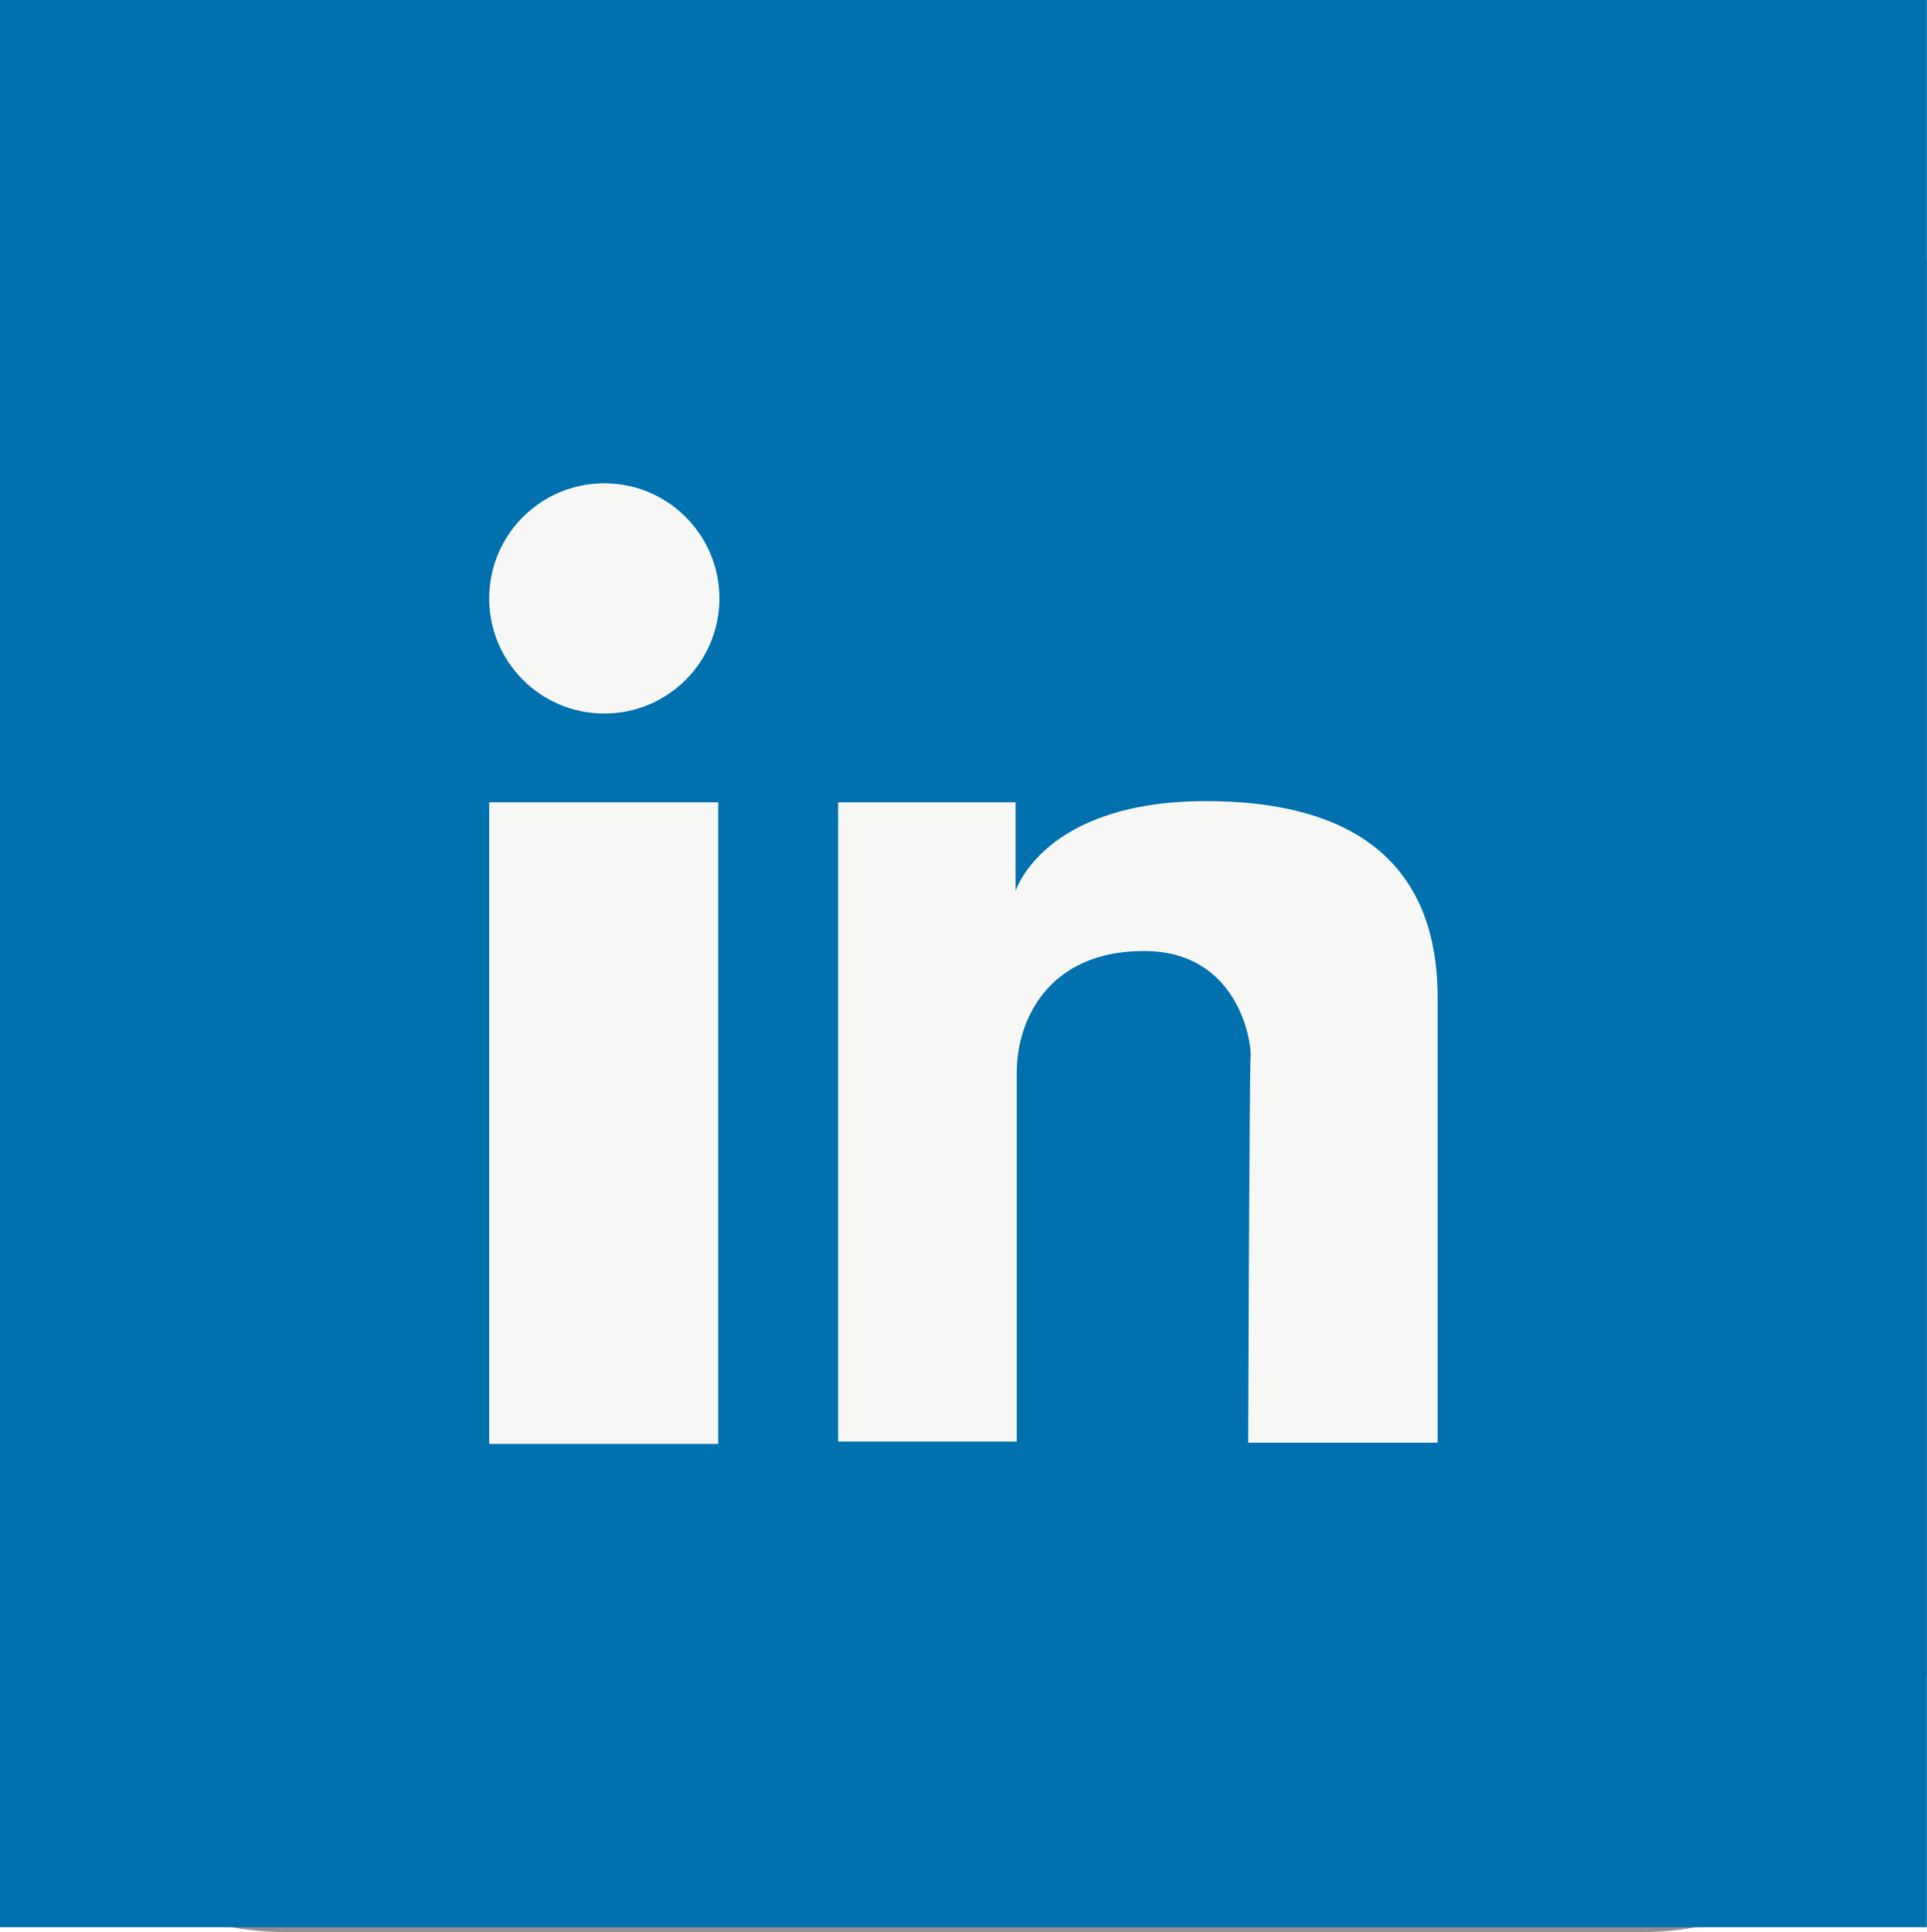
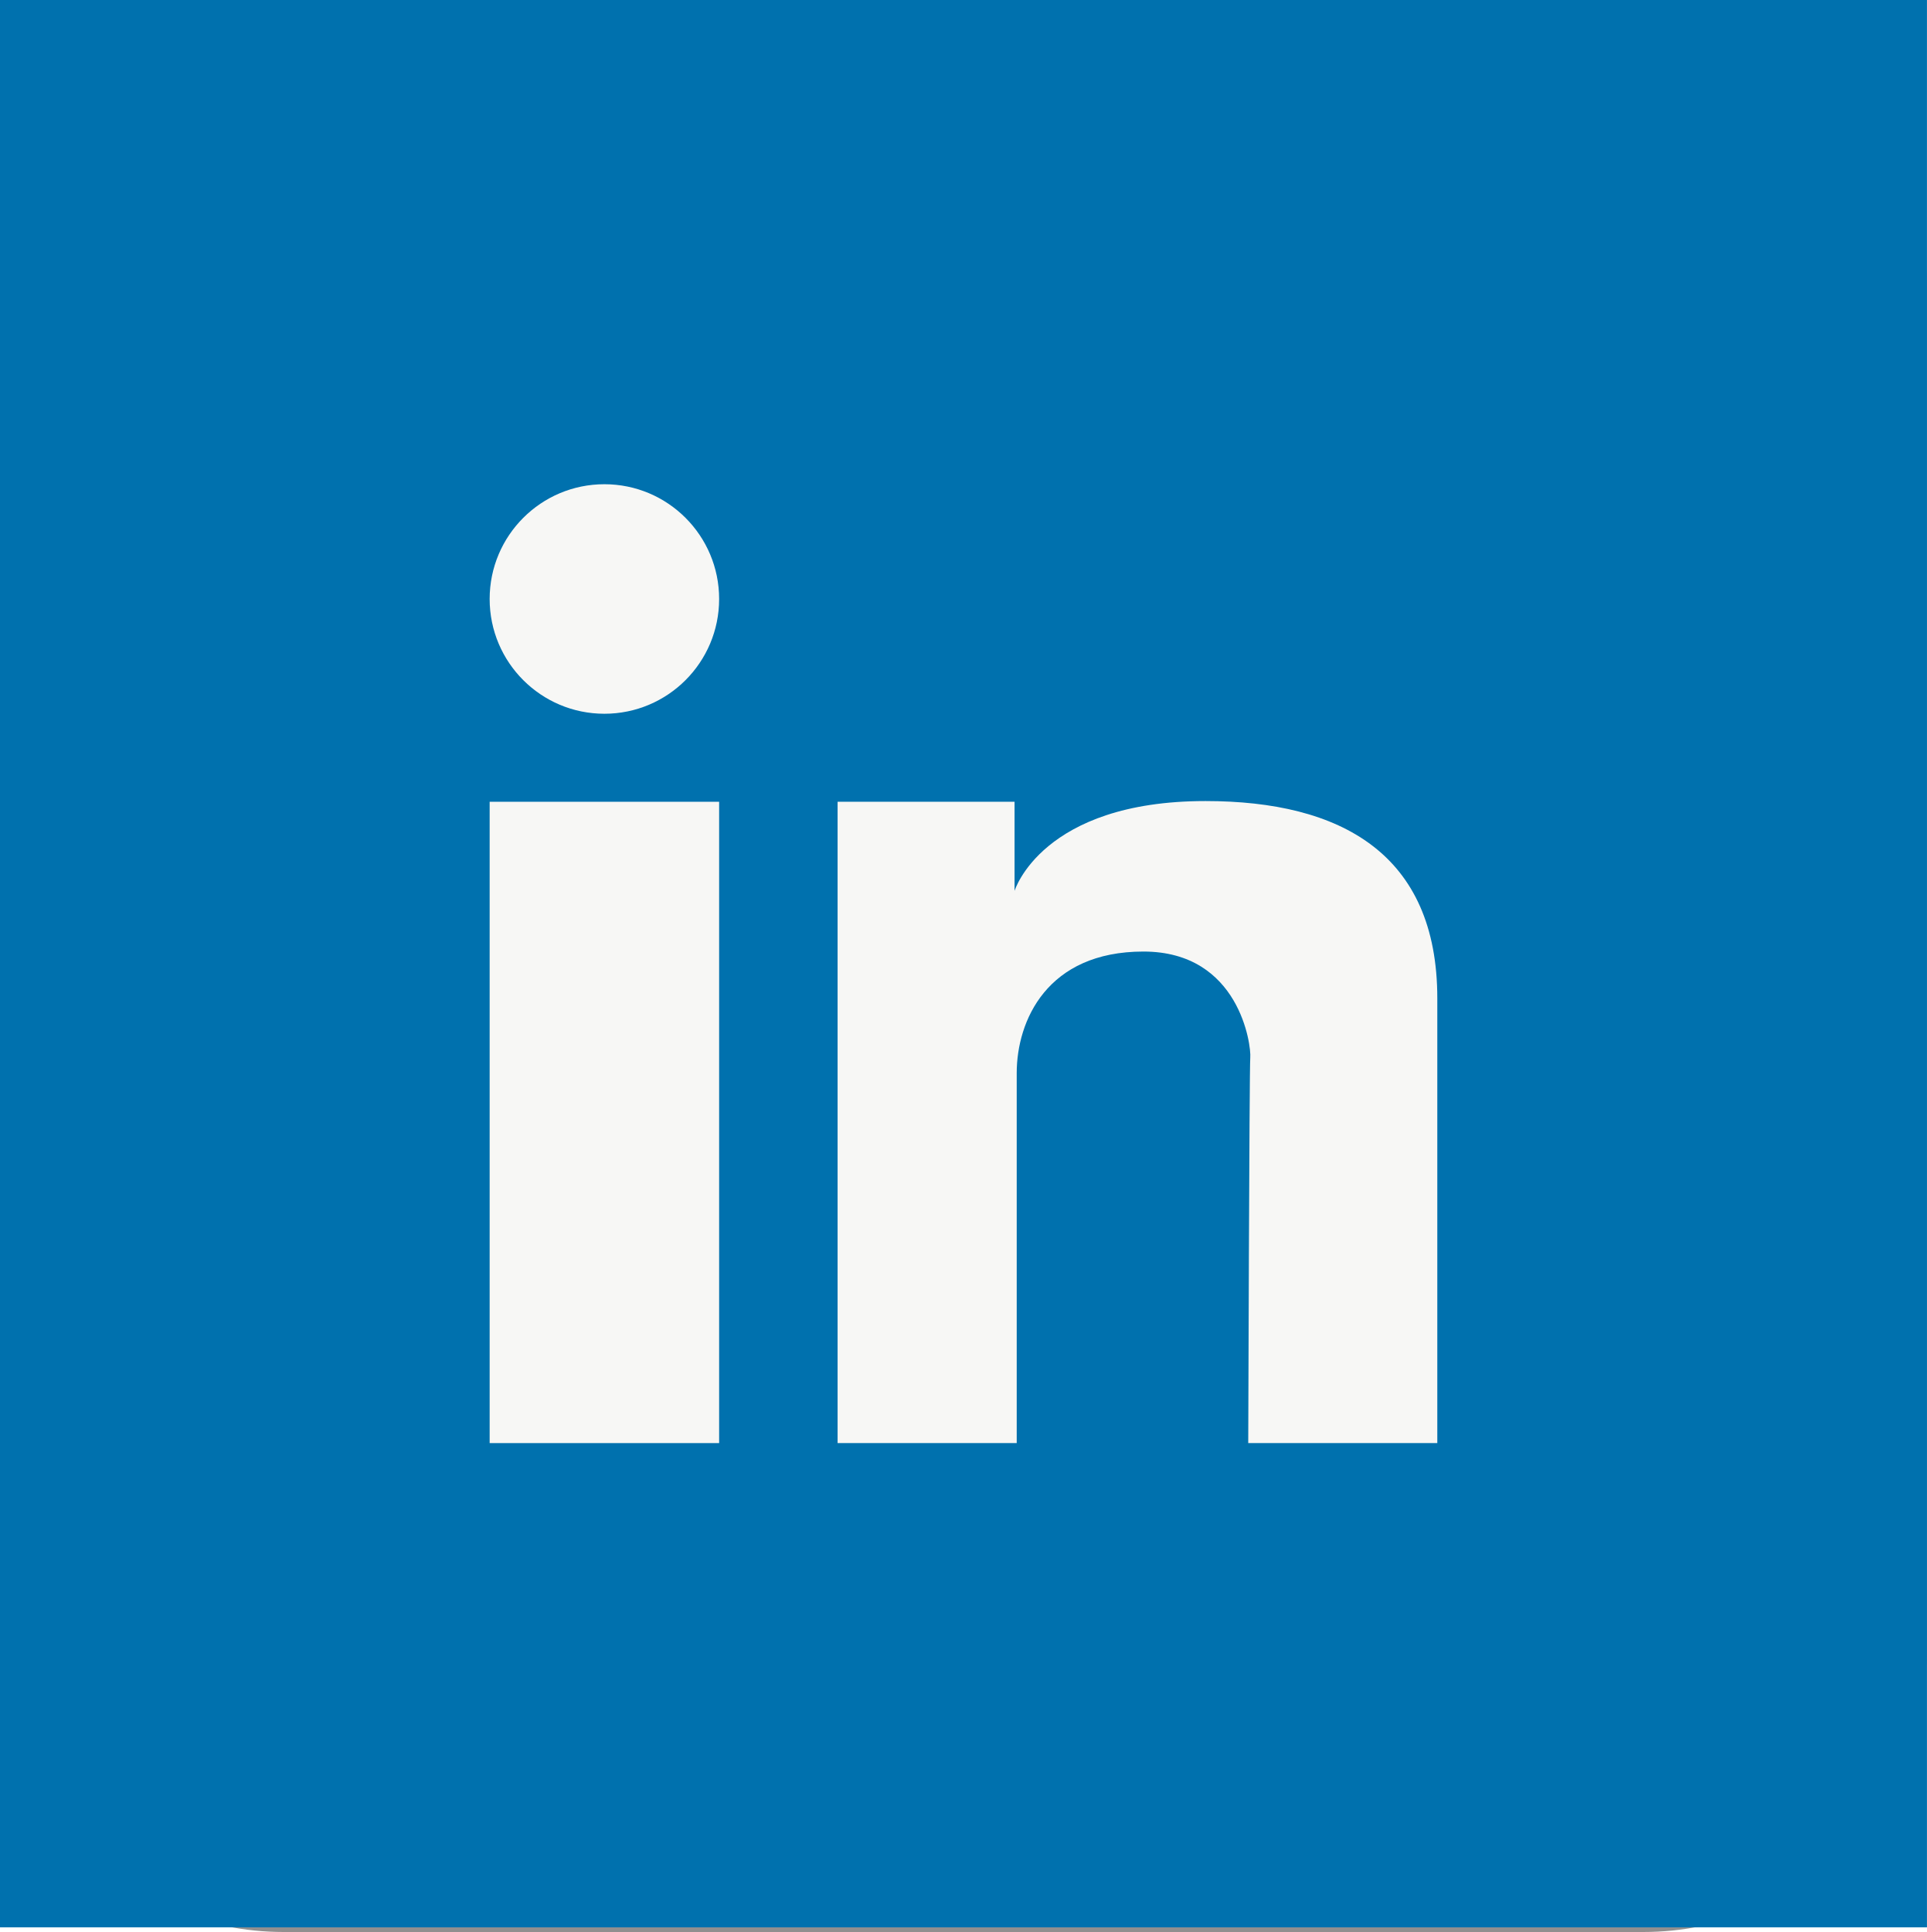
- <svg xmlns="http://www.w3.org/2000/svg" version="1.1" id="Layer_1" x="0px" y="0px" viewBox="0 0 160.7 161.1" style="enable-background:new 0 0 160.7 161.1;" xml:space="preserve">
-   <style type="text/css">
- 	.st0{opacity:0.5;}
- 	.st1{fill:#231F20;}
- 	.st2{fill:#0071AE;}
- 	.st3{fill:#F7F7F5;}
- 	.st4{fill:#390000;}
- 	.st5{fill:#FF9A00;}
- 	.st6{fill:#001834;}
- 	.st7{fill:#00A9FF;}
- 	.st8{fill:#49021F;}
- 	.st9{fill:#FF3366;}
- </style>
-   <g>
-     <g class="st0">
-       <path class="st1" d="M137.1,161.1H23.7C10.6,161.1,0,150.5,0,137.5V24C0,11,10.6,0.4,23.7,0.4h113.4c13.1,0,23.7,10.6,23.7,23.7    v113.4C160.7,150.5,150.1,161.1,137.1,161.1z" />
-     </g>
-     <g>
-       <rect class="st2" width="160.7" height="160.7" />
-       <g>
-         <rect x="40.8" y="66.9" class="st3" width="19.1" height="53.5" />
-         <path class="st3" d="M69.9,66.9h14.8v7.4c0,0,2.3-7.5,15.9-7.5c11.3,0,19.3,4.4,19.3,16.4c0,6.7,0,37.1,0,37.1h-15.8     c0,0,0.1-31.2,0.2-32.2c0.1-1-0.9-8.8-8.9-8.8c-8,0-10.6,5.8-10.6,10.1s0,30.8,0,30.8H69.9V66.9z" />
-         <circle class="st3" cx="50.4" cy="49.9" r="9.6" />
+ <svg xmlns="http://www.w3.org/2000/svg" viewBox="0 0 160.72 161.11">
+   <defs>
+     <style>.cls-1{isolation:isolate;}.cls-2{mix-blend-mode:multiply;opacity:.5;}.cls-3{fill:#231f20;}.cls-3,.cls-4,.cls-5{stroke-width:0px;}.cls-4{fill:#0071ae;}.cls-5{fill:#f7f7f5;}</style>
+   </defs>
+   <g class="cls-1">
+     <g id="Layer_1">
+       <g class="cls-2">
+         <rect class="cls-3" y=".39" width="160.72" height="160.72" rx="23.65" ry="23.65" />
      </g>
+       <rect class="cls-4" width="160.72" height="160.72" />
+       <rect class="cls-5" x="40.84" y="66.86" width="19.14" height="53.48" />
+       <path class="cls-5" d="M69.85,66.86h14.77v7.43s2.27-7.49,15.93-7.49c11.27,0,19.33,4.39,19.33,16.45v37.09h-15.77s.09-31.2.17-32.16c.09-.96-.87-8.83-8.91-8.83s-10.57,5.77-10.57,10.14v30.85h-14.94v-53.48Z" />
+       <circle class="cls-5" cx="50.41" cy="49.95" r="9.57" />
    </g>
  </g>
</svg>
